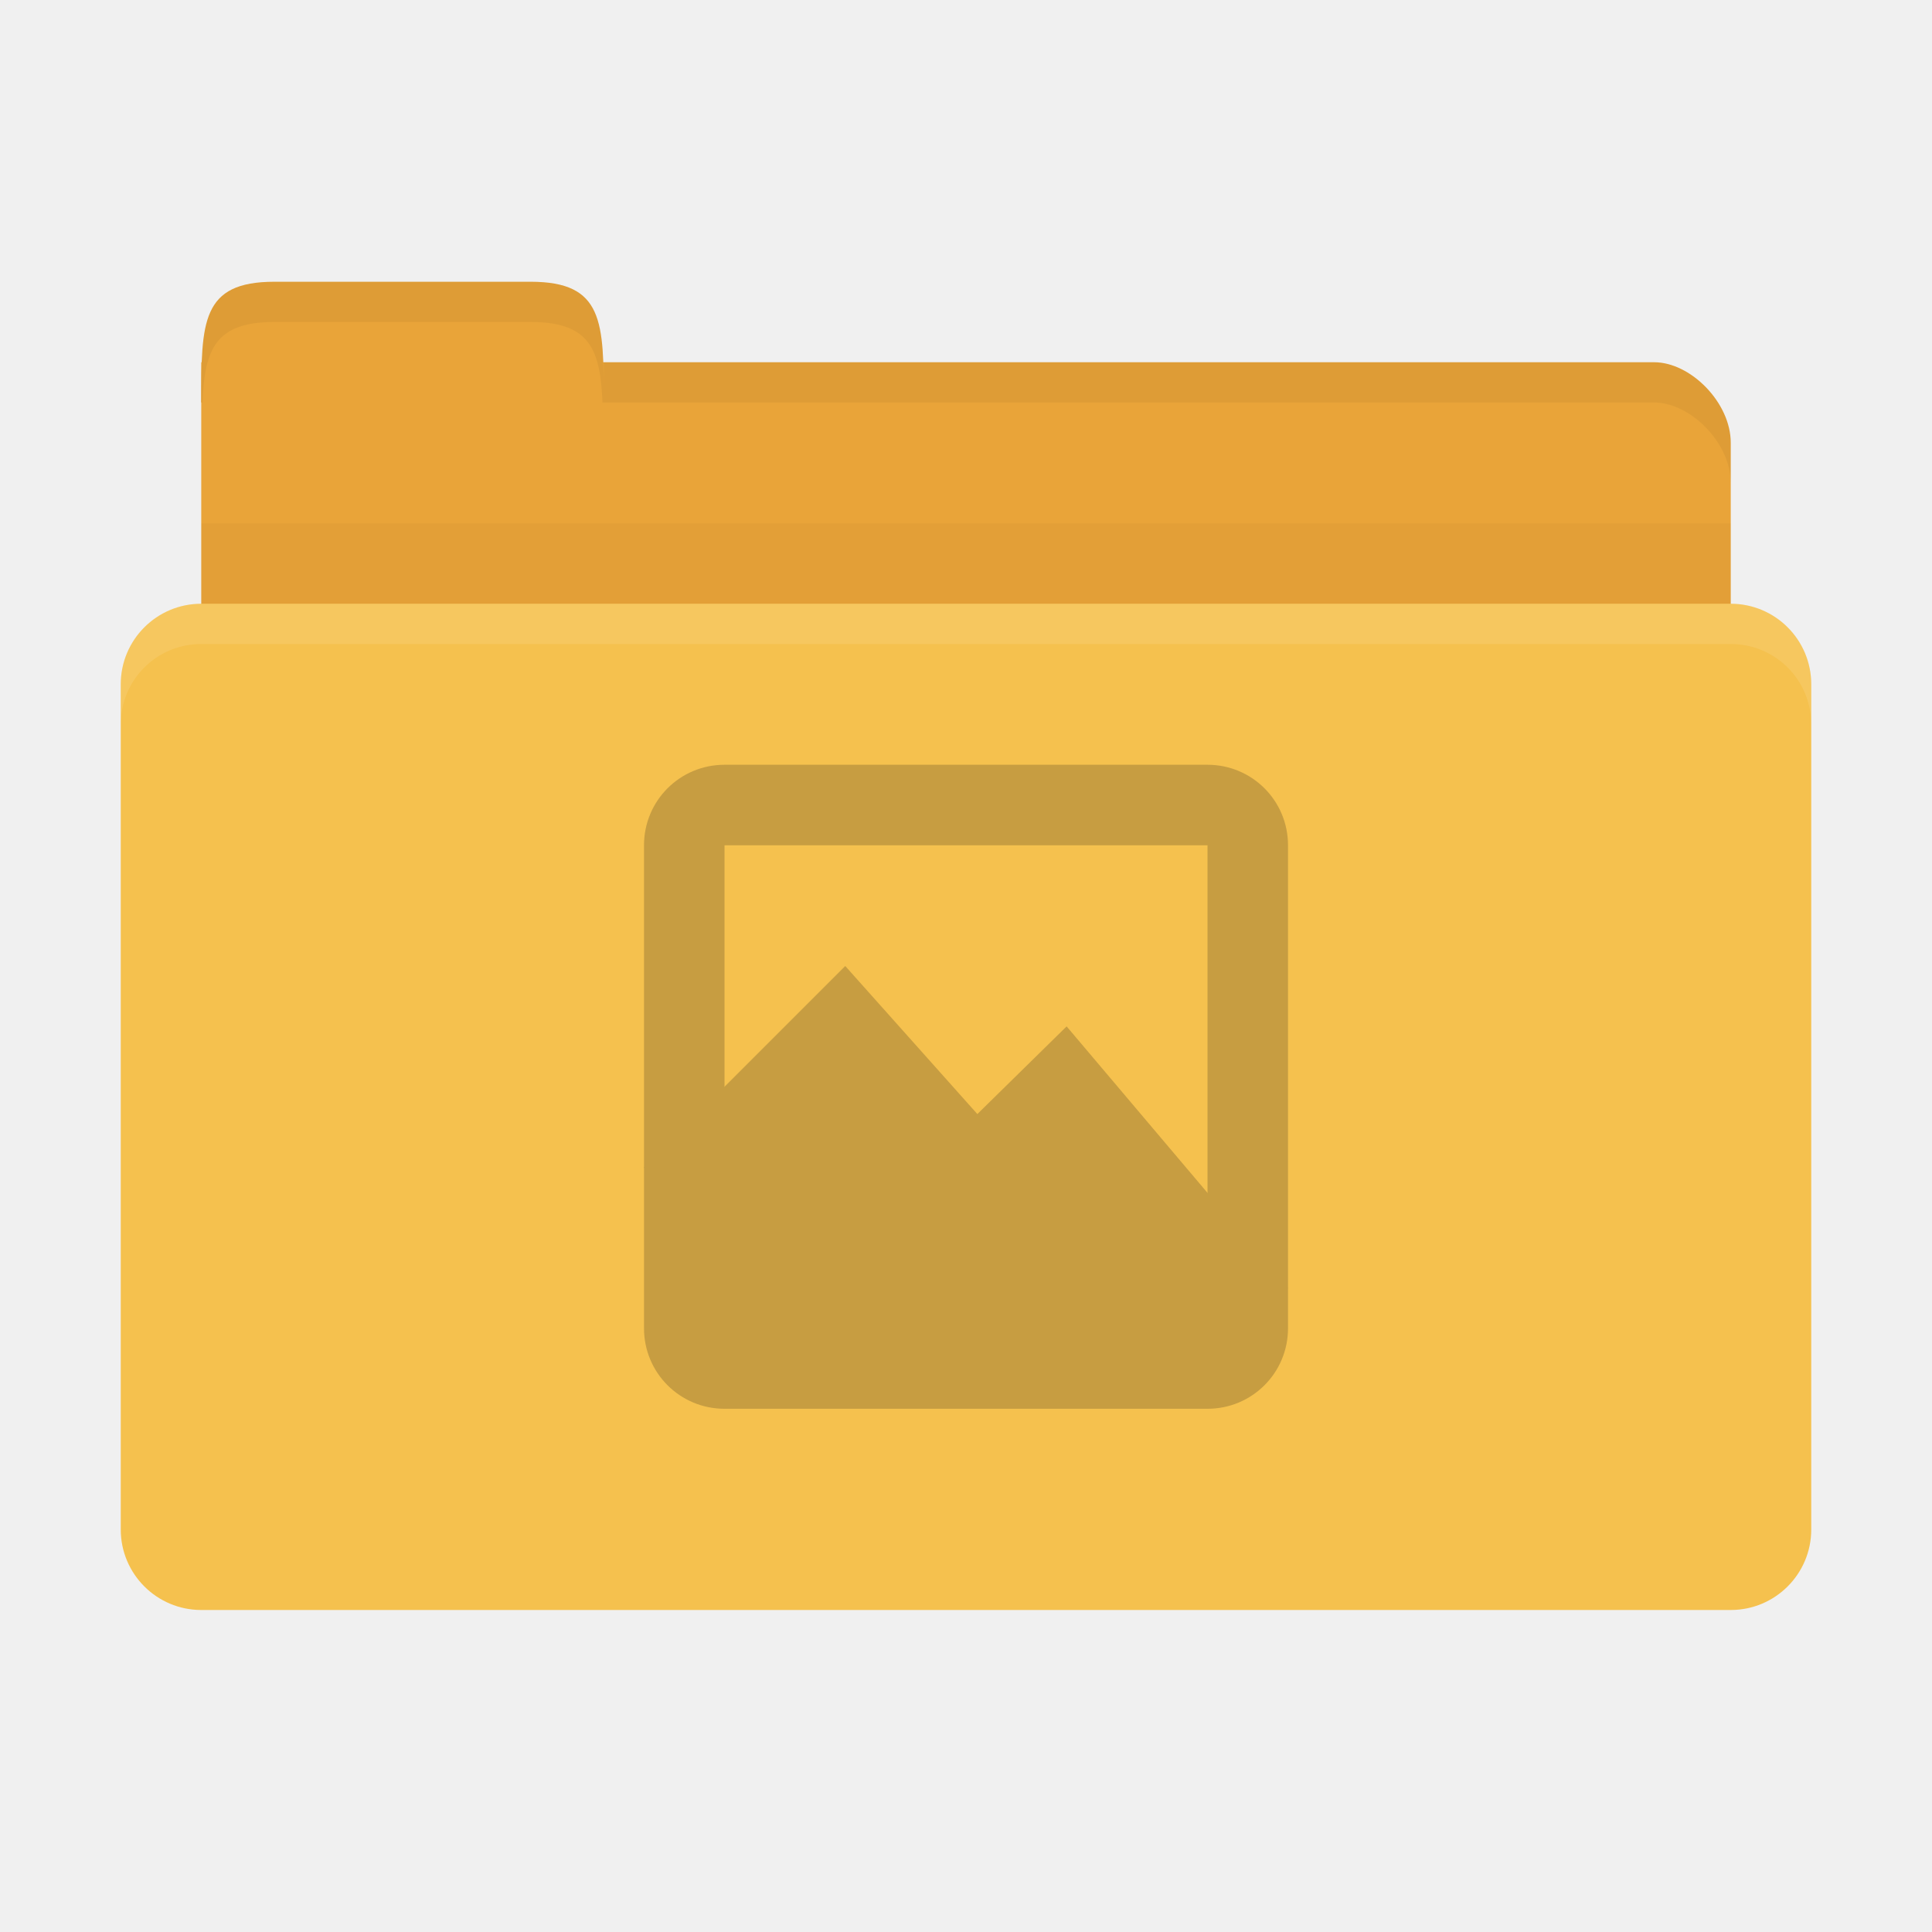
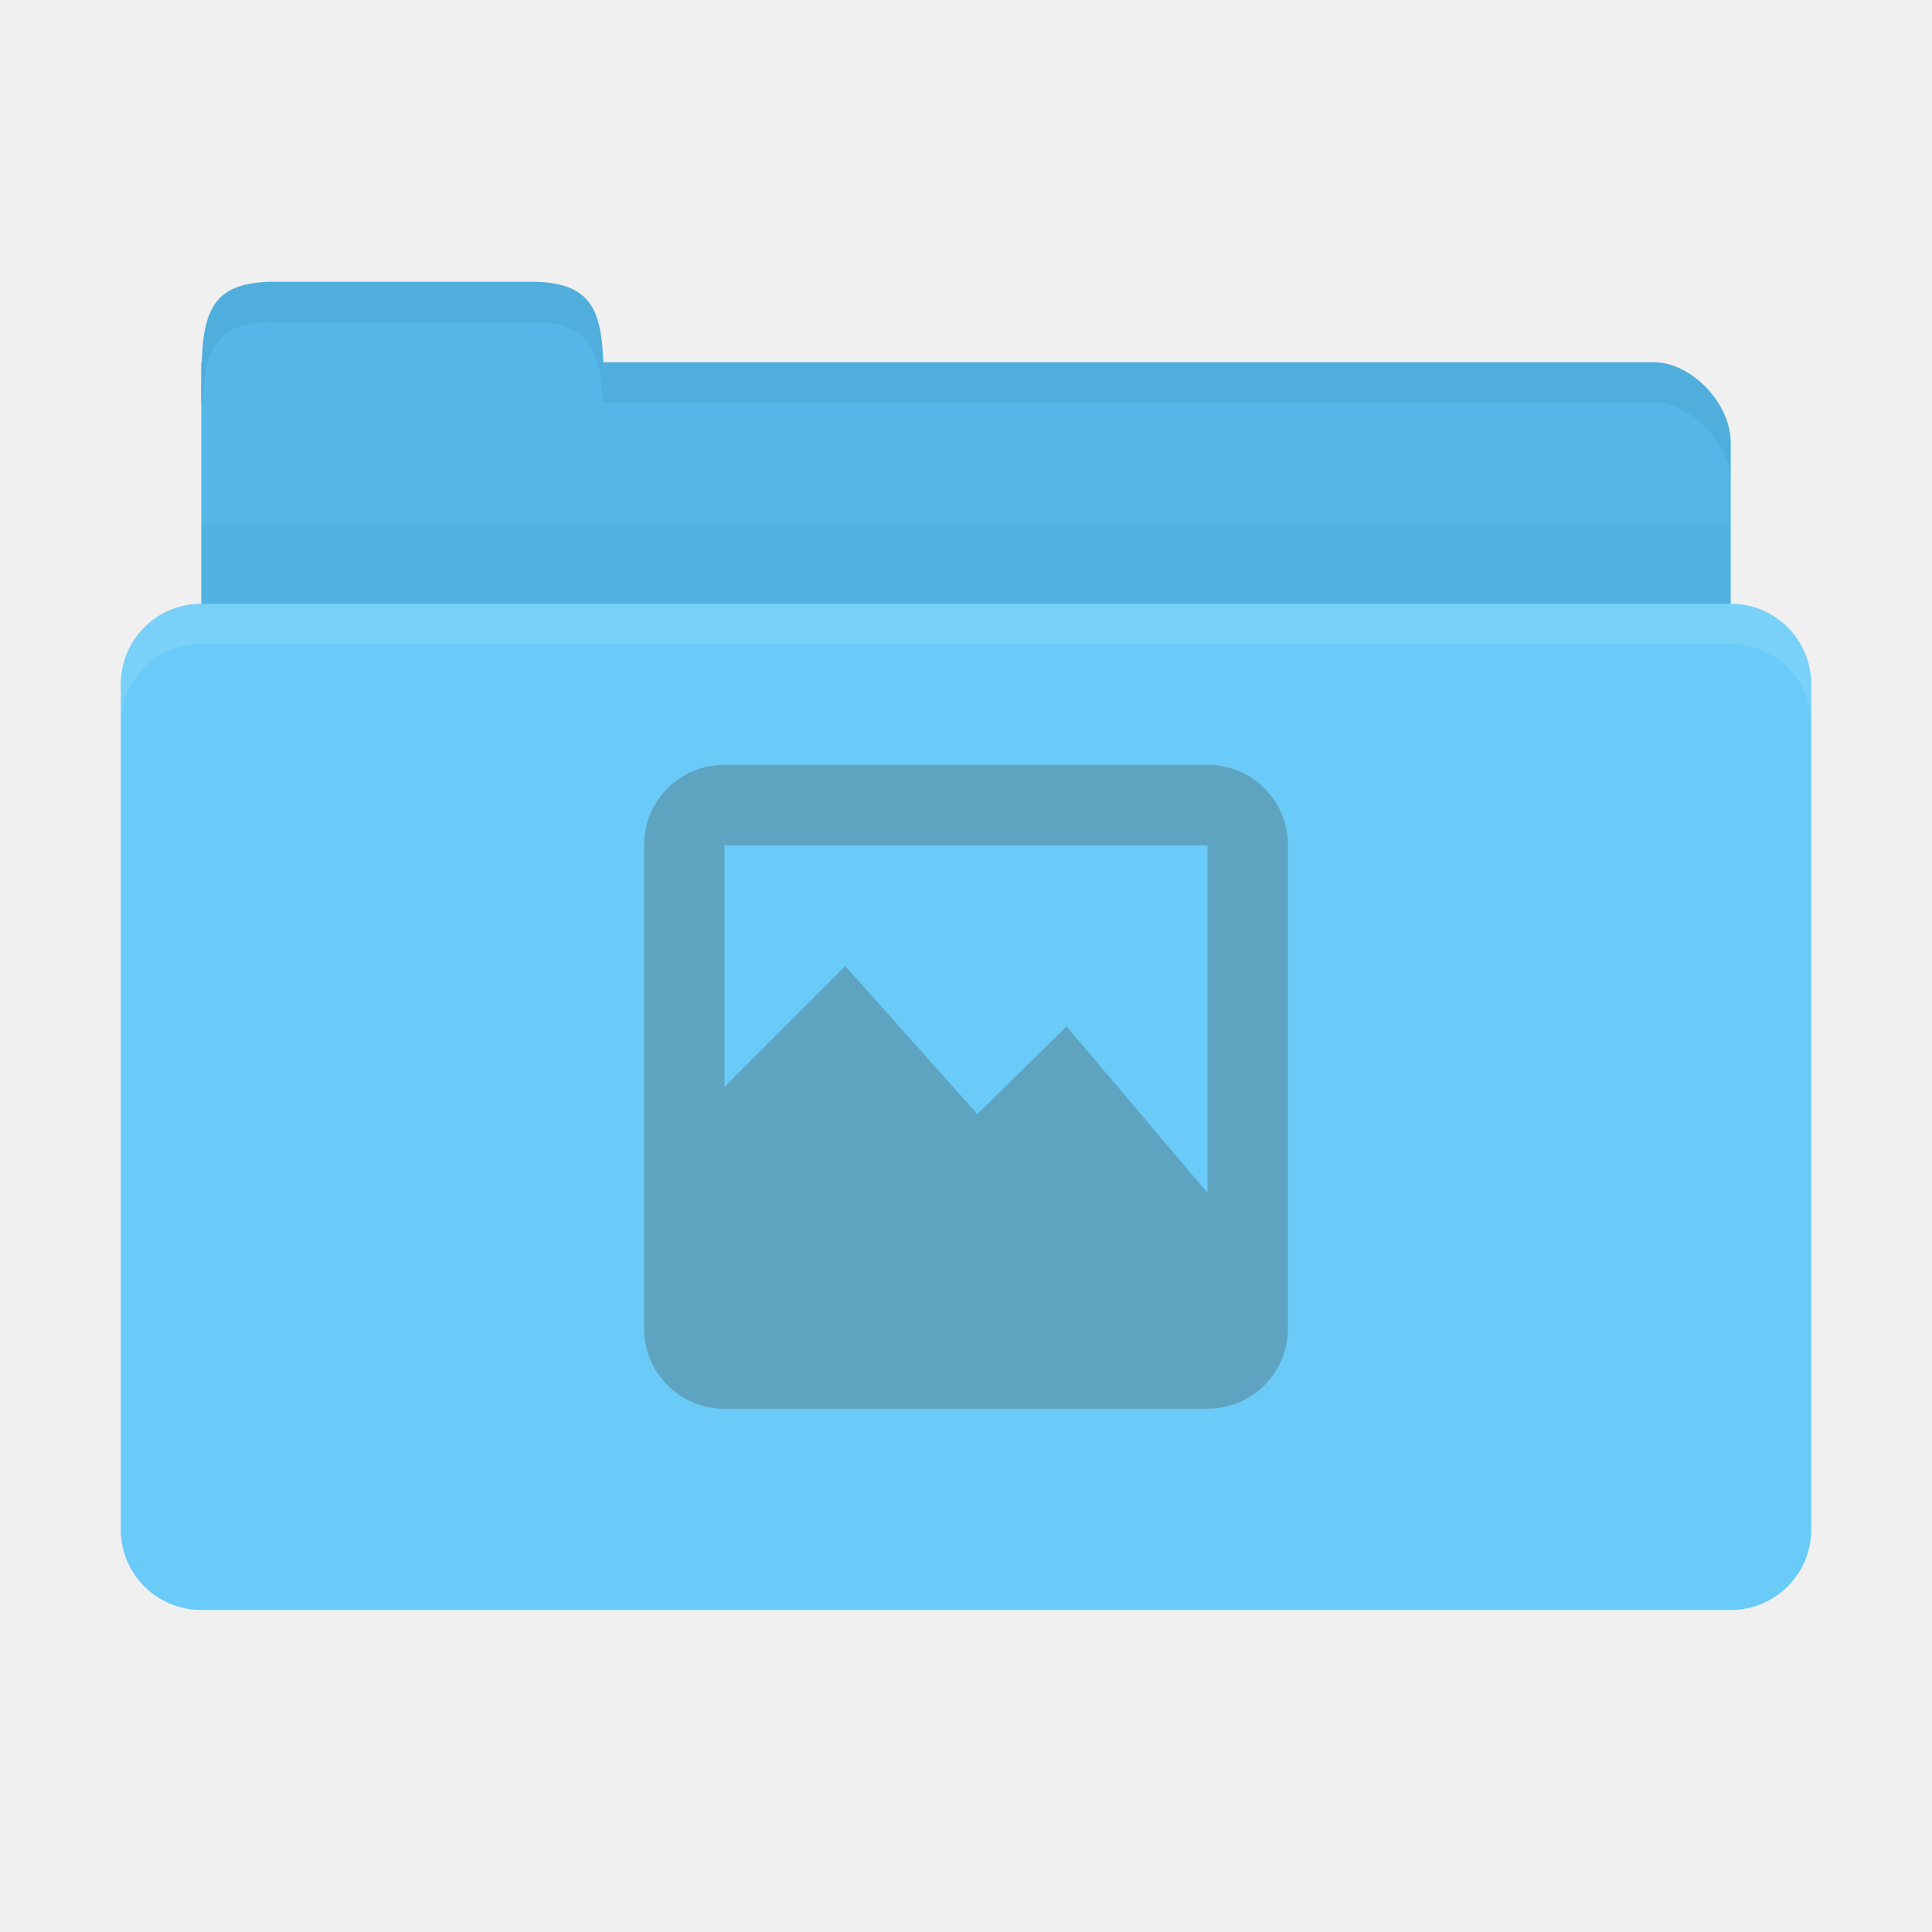
<svg xmlns="http://www.w3.org/2000/svg" width="48" height="48" id="svg2" version="1.1">
  <defs id="defs4" />
  <g id="layer1" transform="translate(0,-1004.362)">
-     <path style="fill:#e9a439;fill-opacity:1;stroke:none" d="m 6.9,1013.362 34.2,0 c 0.9,0 1.9,1 1.9,2 l 0,4 c 0,1.108 -0.847,2 -1.9,2 l -34.2,0 c -1.053,0 -1.9,-0.892 -1.9,-2 l 0,-6 z" id="path3811" />
-     <path style="fill:#e9a439;fill-opacity:1;stroke:none" d="m 5,1014.362 c 0,-2 1e-7,-3 1.818,-3 l 6.364,0 c 1.818,0 1.818,1 1.818,3 z" id="rect3760" />
+     <path style="fill:#54b7e7;fill-opacity:1;stroke:none" d="m 6.9,1013.362 34.2,0 c 0.9,0 1.9,1 1.9,2 l 0,4 c 0,1.108 -0.847,2 -1.9,2 l -34.2,0 c -1.053,0 -1.9,-0.892 -1.9,-2 l 0,-6 z" id="path3811" />
+     <path style="fill:#54b7e7;fill-opacity:1;stroke:none" d="m 5,1014.362 c 0,-2 1e-7,-3 1.818,-3 l 6.364,0 c 1.818,0 1.818,1 1.818,3 z" id="rect3760" />
    <path style="opacity:0.03;fill:#000000;fill-opacity:1;stroke:none" d="m 5,1017.362 0,5 38,0 0,-5 z" id="path3807" />
-     <rect style="fill:#f5c14e;fill-opacity:1;stroke:none" id="rect2990" width="42" height="25" x="3" y="1019.362" rx="2" ry="2" />
+     <rect style="fill:#6acbf8;fill-opacity:1;stroke:none" id="rect2990" width="42" height="25" x="3" y="1019.362" rx="2" ry="2" />
    <path style="opacity:0.05;fill:#000000;fill-opacity:1;stroke:none" d="m 15,1013.362 0,1 1.906,0 24.188,0 c 0.9,0 1.906,1 1.906,2 l 0,-1 c 0,-1 -1.006,-2 -1.906,-2 l -24.188,0 z" id="path3813" />
    <path style="opacity:0.05;fill:#000000;fill-opacity:1;stroke:none" d="m 6.812,1011.362 c -1.818,0 -1.812,1 -1.812,3 l 0.031,0 c 0.053,-1.31 0.309,-2 1.781,-2 l 6.375,0 c 1.472,0 1.728,0.69 1.781,2 l 0.031,0 c 0,-2 0.006,-3 -1.812,-3 l -6.375,0 z" id="path3818" />
    <path style="opacity:0.1;fill:#ffffff;fill-opacity:1;stroke:none" d="m 5,1019.362 c -1.108,0 -2,0.892 -2,2 l 0,1 c 0,-1.108 0.892,-2 2,-2 l 38,0 c 1.108,0 2,0.892 2,2 l 0,-1 c 0,-1.108 -0.892,-2 -2,-2 l -38,0 z" id="rect2991" />
    <g id="g3956" style="opacity:0.25" transform="translate(38.42126,-2.1145)">
      <g transform="translate(-22.42126,1025.477)" id="g8" style="fill:#3c2f1b;fill-opacity:1">
        <g id="g10" transform="translate(0,-1036.362)" style="fill:#3c2f1b;fill-opacity:1;fill-rule:evenodd">
          <path style="fill:#3c2f1b;fill-opacity:1" id="path12" d="m 0.045,1046.796 c 0.229,-0.168 0.76,-0.668 1.63,-1.533 0.867,-0.87 2.027,-2.06 3.529,-3.624 0.983,1.398 1.706,2.406 2.241,3.069 0.522,0.655 0.812,0.942 0.882,0.862 0.555,-0.497 1.023,-0.92 1.426,-1.29 0.397,-0.37 0.705,-0.674 0.949,-0.922 1.221,1.536 2.235,2.801 3.123,3.869 0.873,1.061 1.566,1.864 2.103,2.455 l -3.324,-2.762 c -0.275,0.707 -0.723,1.072 -1.358,1.105 -0.653,0.019 -1.645,-0.773 -2.445,-0.92 -0.8,-0.146 -1.597,0.304 -2.308,0.061 -0.727,-0.257 -1.288,-1.273 -1.969,-1.536 -0.684,-0.26 -1.377,-0.26 -2.103,0 -0.791,0.387 -1.581,0.776 -2.375,1.165 z" />
          <path style="fill:#3c2f1b;fill-opacity:1" id="path14" d="m 0,1046.362 5,-5 3.282,3.678 2.218,-2.178 5.5,6.5 -3,2 -11,0 z" />
        </g>
        <g style="fill:#3c2f1b;fill-opacity:1" id="g16" transform="translate(0,-1036.362)" />
      </g>
      <path id="rect3007-9" d="m -20.421,1025.477 c -1.108,0 -2,0.892 -2,2 l 0,12 c 0,1.108 0.892,2 2,2 l 12,0 c 1.108,0 2,-0.892 2,-2 l 0,-12 c 0,-1.108 -0.892,-2 -2,-2 l -12,0 z m 0,2 12,0 0,12 -12,0 0,-12 z" style="fill:#3c2f1b;fill-opacity:1" />
    </g>
  </g>
</svg>
